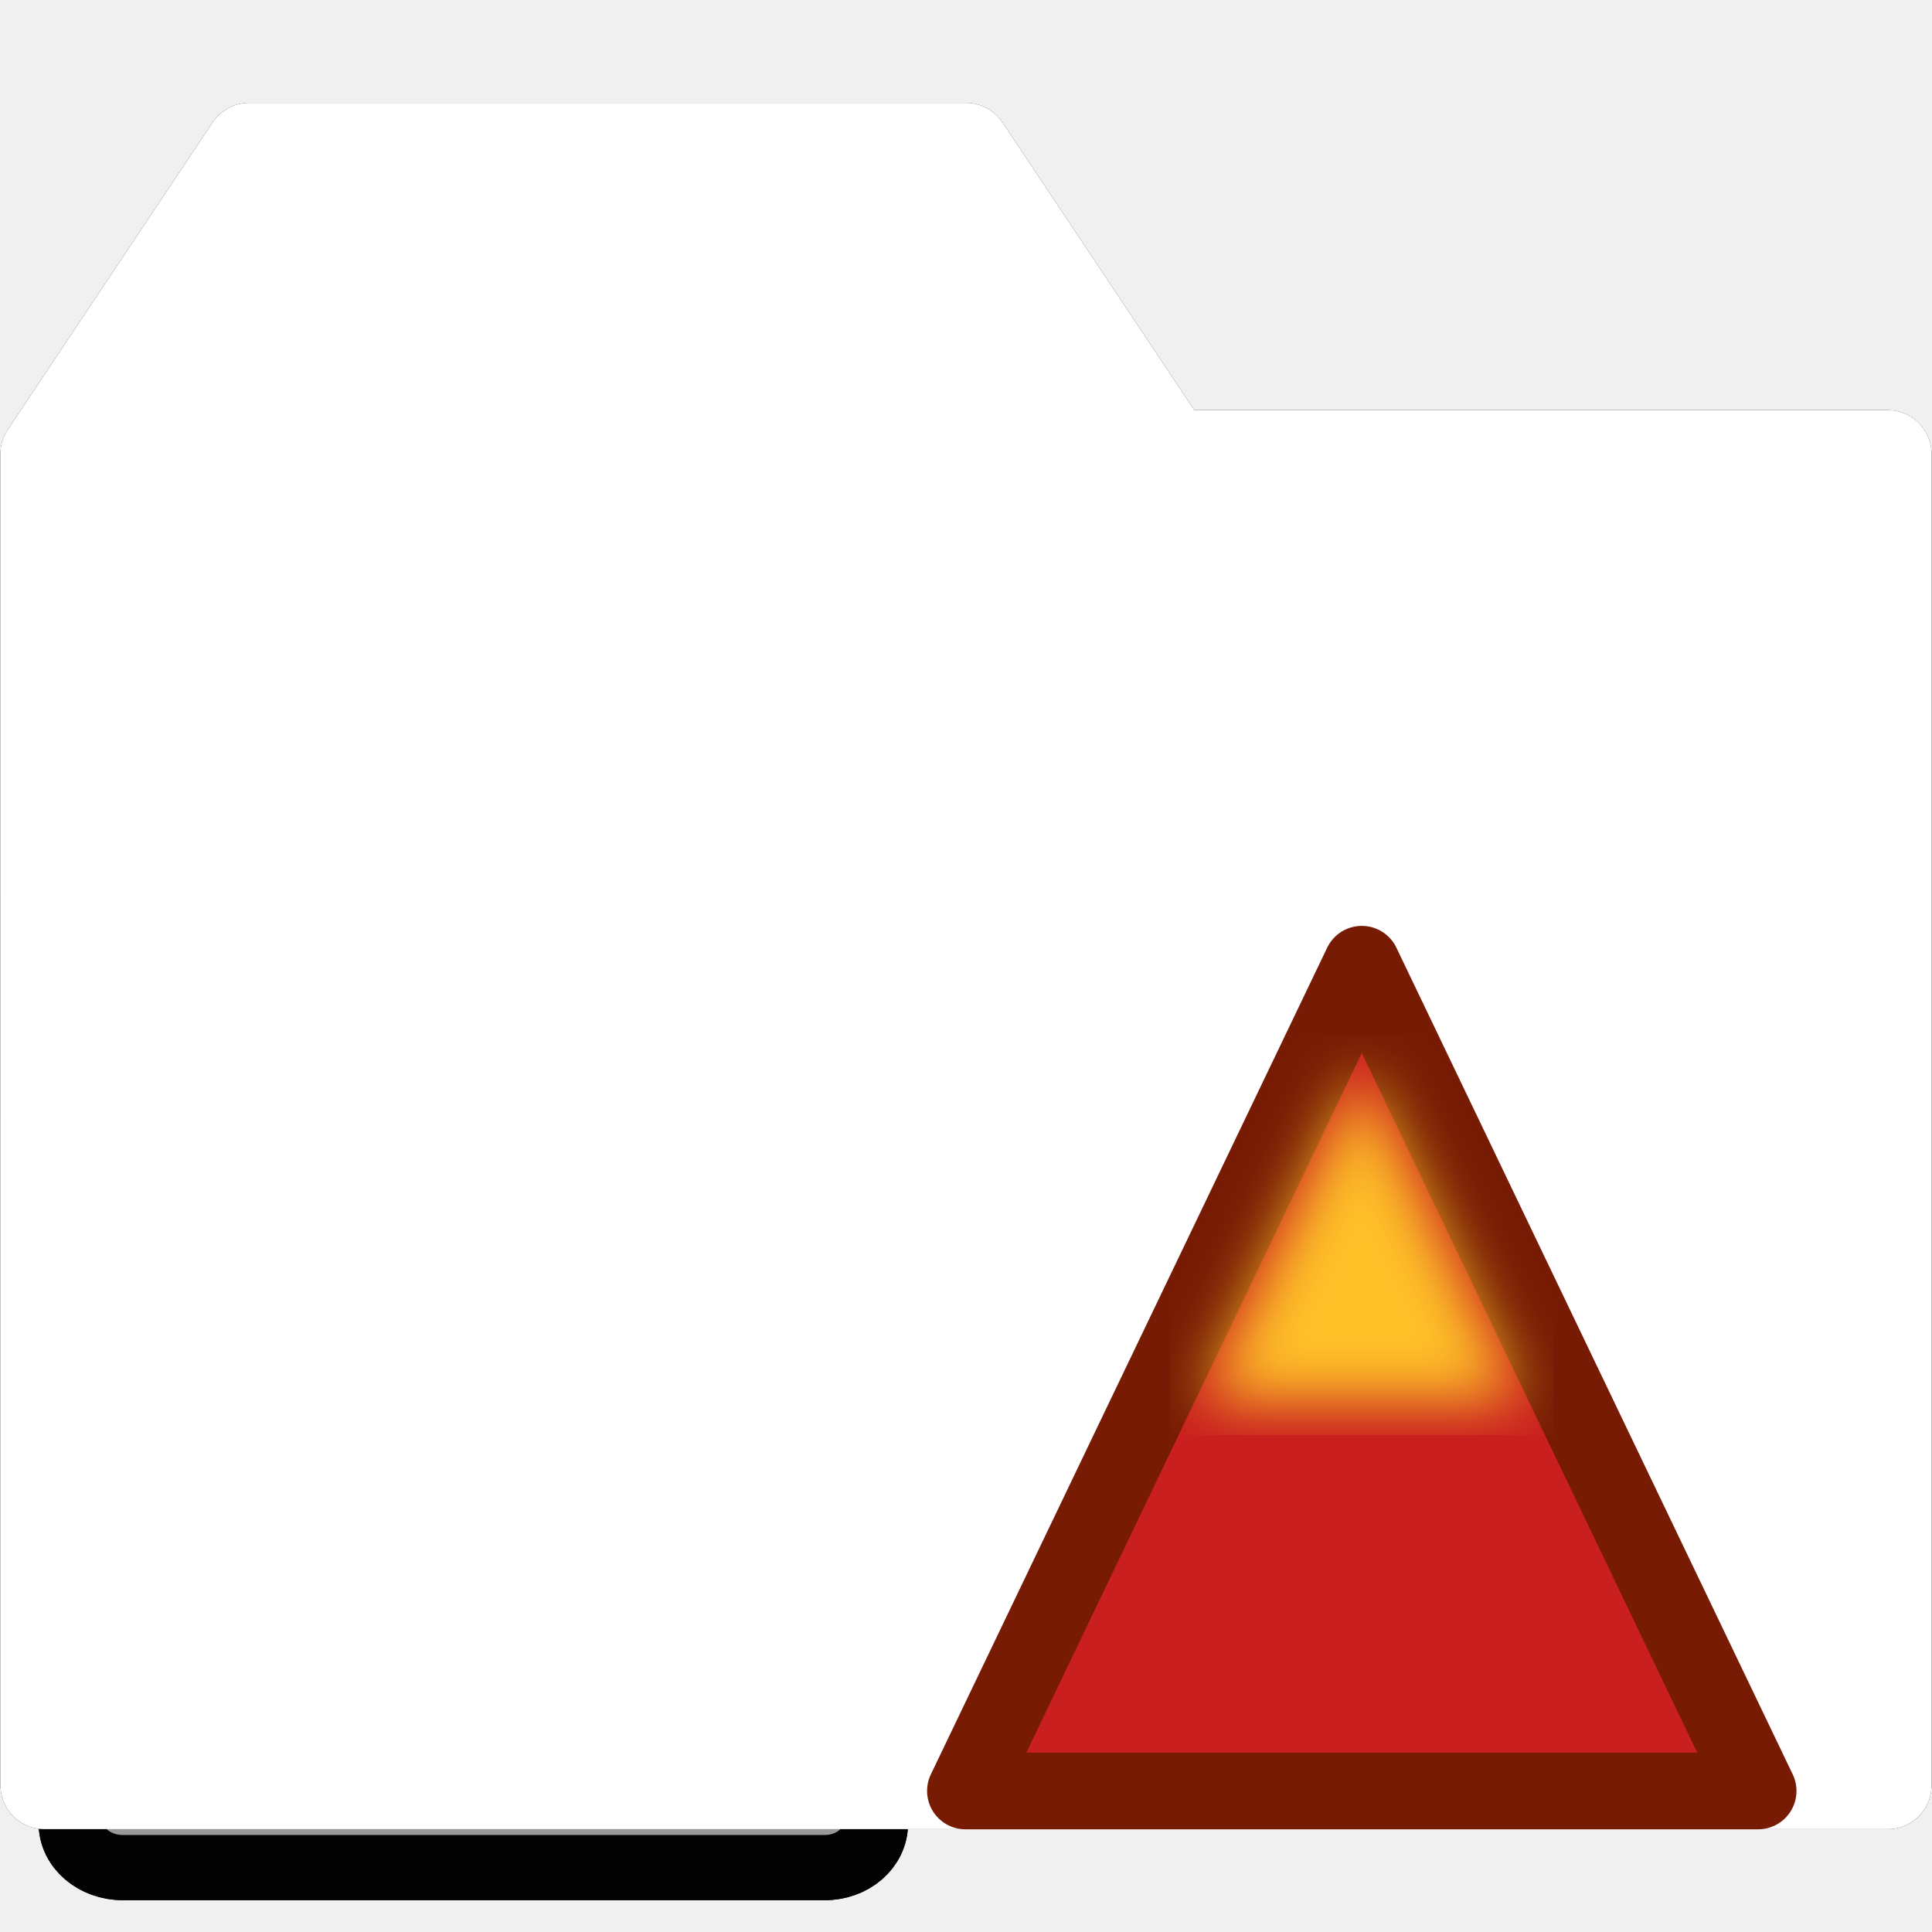
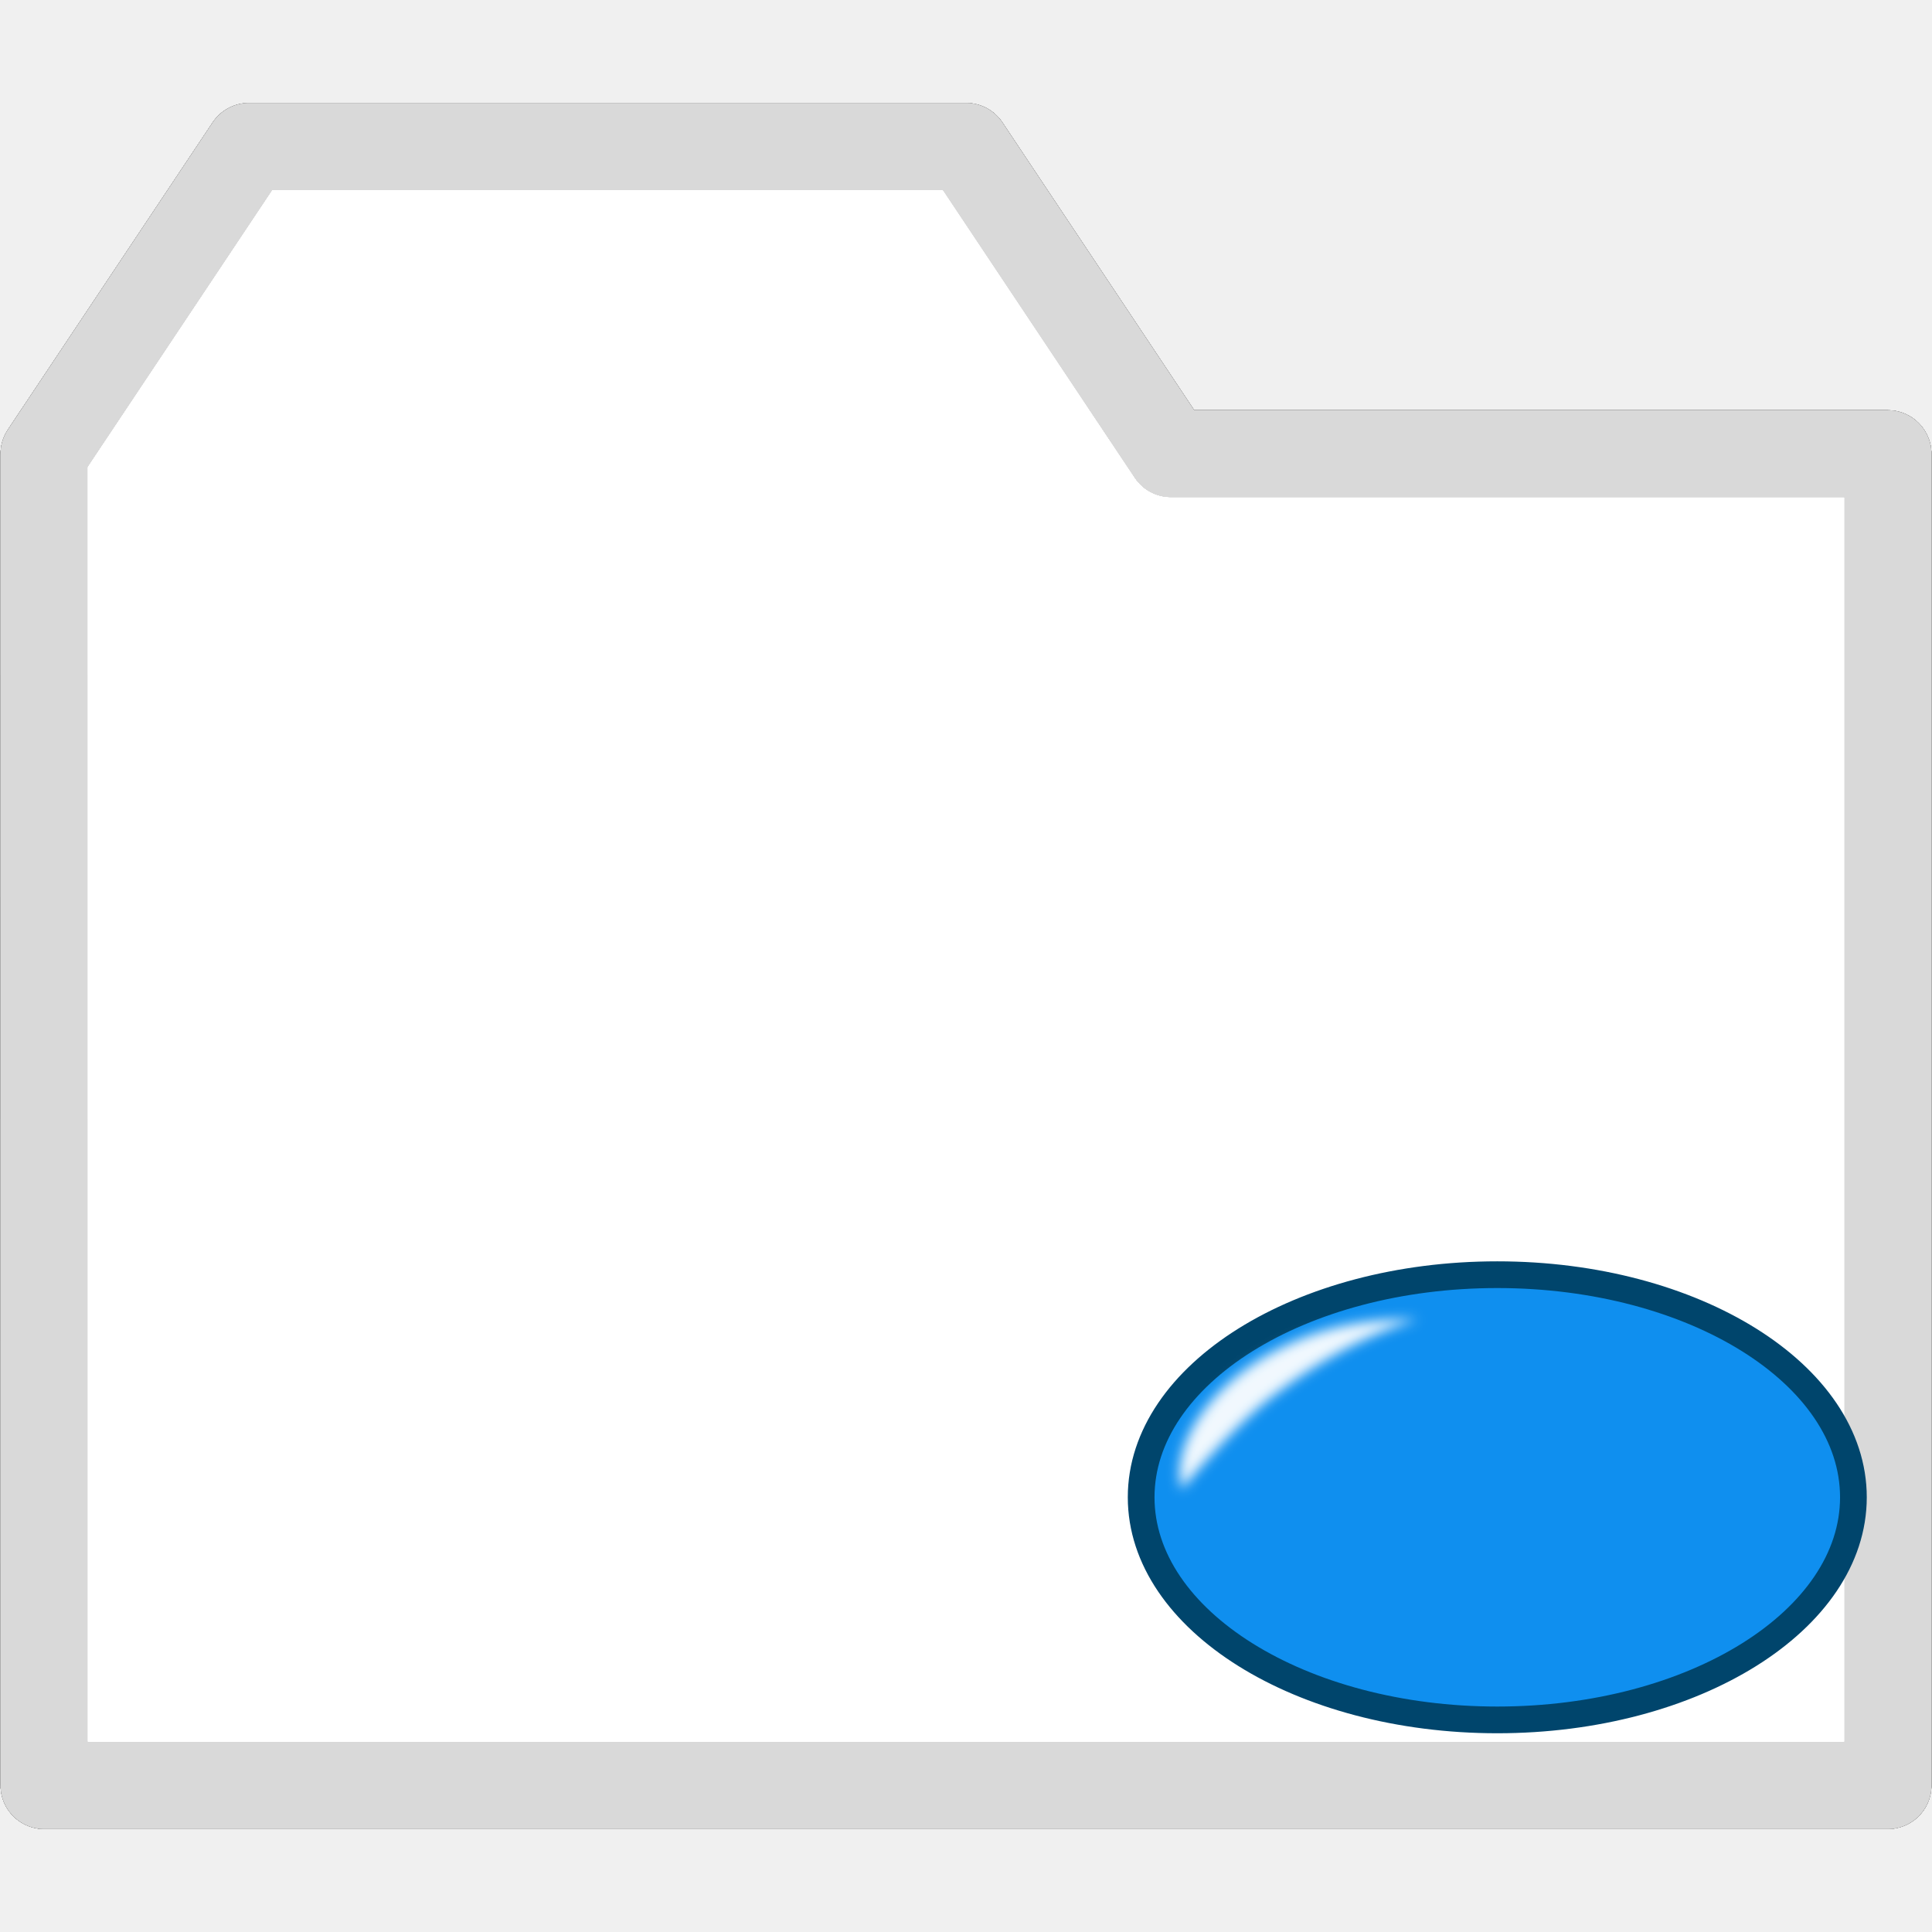
- <svg xmlns="http://www.w3.org/2000/svg" height="100" viewBox="0 0 100 100" width="100">
+ <svg xmlns="http://www.w3.org/2000/svg" xmlns:xlink="http://www.w3.org/1999/xlink" height="100" viewBox="0 0 100 100" width="100">
  <filter color-interpolation-filters="sRGB" id="grey2">
    <feColorMatrix values="0.4 0.4 0.4 0 0 0.4 0.4 0.4 0 0 0.4 0.4 0.4 0 0 0 0 0 1 0" />
  </filter>
  <filter color-interpolation-filters="sRGB" id="grey">
    <feColorMatrix values="0.4 0.4 0.4 0 0 0.4 0.4 0.4 0 0 0.4 0.4 0.4 0 0 0 0 0 1 0" />
  </filter>
  <g filter="url(#grey)" transform="translate(-.570895 .510333)">
    <path d="m2.862 91.897h95.417v-68.912h-37.107l-10.602-15.903h-37.107l-10.602 15.903z" fill="#fff803" fill-rule="evenodd" stroke="#bf7c00" stroke-linejoin="round" stroke-width="4.524" />
    <path d="m6.012 31.395h40.713l11.309-7.916-9.047-13.571h-33.928l-9.047 13.571z" fill="#fdffcc" stroke-width=".958" />
  </g>
-   <filter color-interpolation-filters="sRGB" id="a">
-     <feColorMatrix in="SourceGraphic" result="colormatrix" values="1 0 0 0 0 0 1 0 0 0 0 0 1 0 0 -0.212 -0.715 -0.072 1 0" />
-     <feComposite in="SourceGraphic" in2="colormatrix" k2="1" k3="0" k4="0" operator="arithmetic" result="composite" />
-     <feGaussianBlur result="blur1" stdDeviation="5 .01" />
-     <feGaussianBlur in="composite" result="blur2" stdDeviation=".01 5" />
-     <feBlend in="blur2" in2="blur1" mode="darken" result="blend" />
-   </filter>
+   <defs>
+     <g id="src">
+       <filter color-interpolation-filters="sRGB" height="1.173" id="a" width="1.123" x="-.062" y="-.087">
+         <feGaussianBlur stdDeviation=".182" />
+       </filter>
+       <g transform="matrix(3.870601 0 0 3.870601 -1.724677 -1045.516)">
+         <ellipse cx="13.363" cy="283.035" rx="10.583" ry="6.615" style="fill:#08e;fill-opacity:.941;stroke:#00456c;stroke-width:.794;stroke-linecap:square;stroke-linejoin:round" />
+         <path d="m11.018 277.74c-2.167.615-3.885 1.958-4.335 2.298-.646.487-1.536 1.361-2.71 2.758-.325-1.402.926-3.084 2.635-4.034 1.554-.864 2.97-1.035 4.41-1.022z" fill="#fff" filter="url(#a)" opacity=".94" />
+       </g>
+     </g>
+   </defs>
+   <use transform="scale(0.45)" x="122.222" y="122.222" xlink:href="#src" />
  <filter color-interpolation-filters="sRGB" id="grey1">
    <feColorMatrix values="0.4 0.4 0.4 0 0 0.4 0.4 0.4 0 0 0.4 0.4 0.4 0 0 0 0 0 1 0" />
  </filter>
  <g filter="url(#grey1)" transform="translate(-.570895 .510333)">
    <path d="m2.862 91.897h95.417v-68.912h-37.107l-10.602-15.903h-37.107l-10.602 15.903z" fill="#fff803" fill-rule="evenodd" stroke="#bf7c00" stroke-linejoin="round" stroke-width="4.524" />
    <path d="m6.012 31.395h40.713l11.309-7.916-9.047-13.571h-33.928l-9.047 13.571z" fill="#fdffcc" stroke-width=".958" />
  </g>
-   <filter color-interpolation-filters="sRGB" id="b">
-     <feColorMatrix in="SourceGraphic" result="colormatrix" values="1 0 0 0 0 0 1 0 0 0 0 0 1 0 0 -0.212 -0.715 -0.072 1 0" />
-     <feComposite in="SourceGraphic" in2="colormatrix" k2="1" k3="0" k4="0" operator="arithmetic" result="composite" />
-     <feGaussianBlur result="blur1" stdDeviation="5 .01" />
-     <feGaussianBlur in="composite" result="blur2" stdDeviation=".01 5" />
-     <feBlend in="blur2" in2="blur1" mode="darken" result="blend" />
-   </filter>
-   <path d="m23.199 45.931c-8.916.28-14.827 4.568-14.827 13.412v9.026h-2.009c-1.472 0-2.675 1.014-2.675 2.285v23.728c0 1.271 1.203 2.285 2.675 2.285h36.312c1.472 0 2.638-1.014 2.638-2.285v-23.728c0-1.271-1.165-2.285-2.638-2.285h-2.046l.037-8.879c0-9.387-6.417-13.443-16.128-13.559-.453-.004-.9-.013-1.339 0zm.892 5.933c.164-.004.353 0 .521 0 10.776 0 9.95 7.663 10.108 9.948v6.557h-20.291v-6.52c-.039-2.265-.668-9.753 9.661-9.986z" fill="#999" stroke="#030303" stroke-width="3.375" />
+   <defs>
+     <g id="src">
+       <filter color-interpolation-filters="sRGB" height="1.173" id="a" width="1.123" x="-.062" y="-.087">
+         <feGaussianBlur stdDeviation=".182" />
+       </filter>
+       <g transform="matrix(3.870601 0 0 3.870601 -1.724677 -1045.516)">
+         <ellipse cx="13.363" cy="283.035" rx="10.583" ry="6.615" style="fill:#08e;fill-opacity:.941;stroke:#00456c;stroke-width:.794;stroke-linecap:square;stroke-linejoin:round" />
+         <path d="m11.018 277.74c-2.167.615-3.885 1.958-4.335 2.298-.646.487-1.536 1.361-2.71 2.758-.325-1.402.926-3.084 2.635-4.034 1.554-.864 2.97-1.035 4.41-1.022z" fill="#fff" filter="url(#a)" opacity=".94" />
+       </g>
+     </g>
+   </defs>
+   <use transform="scale(0.45)" x="122.222" y="122.222" xlink:href="#src" />
+   <defs>
+     <g id="src">
+       <path d="m47.644 4.069c-16.146.508-26.85 8.272-26.85 24.287v16.345h-3.638c-2.666 0-4.844 1.837-4.844 4.138v42.968c0 2.301 2.178 4.138 4.844 4.138h65.756c2.666 0 4.776-1.837 4.776-4.138v-42.968c0-2.301-2.111-4.138-4.776-4.138h-3.705l.067-16.079c0-16.999-11.62-24.342-29.206-24.553-.821-.007-1.631-.023-2.424 0zm1.615 10.743c.298-.007.639 0 .944 0 19.514 0 18.019 13.877 18.304 18.015v11.874h-36.744v-11.806c-.071-4.102-1.21-17.662 17.495-18.082z" fill="#999" stroke="#030303" stroke-width="6.112" />
+     </g>
+   </defs>
+   <use transform="scale(0.45)" x="0" y="122.222" xlink:href="#src" />
  <g filter="url(#grey2)">
-     <g filter="url(#grey)" transform="matrix(.4683906 0 0 .4683906 51.63065 -40.07738)">
-       <ellipse cx="49.893" cy="245.784" fill="#0b8ff9" rx="41.199" ry="30.427" stroke="#00456c" stroke-linejoin="round" stroke-width="3" />
-       <path d="m-83.976 208.449c0 2.865-13.213.858-19.058.858-5.845 0-18.668.897-18.668-1.968s10.298-6.005 16.143-6.005c5.845 0 21.583 4.251 21.583 7.116z" fill="#f6fbff" filter="url(#a)" transform="matrix(.8299576 -.5578265 .5578265 .8299576 0 0)" />
-     </g>
-   </g>
-   <g filter="url(#grey2)">
-     <g filter="url(#grey1)" transform="matrix(.4683906 0 0 .4683906 51.63065 -40.07738)">
-       <ellipse cx="49.893" cy="245.784" fill="#0b8ff9" rx="41.199" ry="30.427" stroke="#00456c" stroke-linejoin="round" stroke-width="3" />
-       <path d="m-83.976 208.449c0 2.865-13.213.858-19.058.858-5.845 0-18.668.897-18.668-1.968s10.298-6.005 16.143-6.005c5.845 0 21.583 4.251 21.583 7.116z" fill="#f6fbff" filter="url(#b)" transform="matrix(.8299576 -.5578265 .5578265 .8299576 0 0)" />
-     </g>
-   </g>
-   <g filter="url(#grey2)">
-     <g filter="url(#grey2)">
-       <g filter="url(#grey1)" transform="translate(-.570895 .510333)">
-         <path d="m2.862 91.897h95.417v-68.912h-37.107l-10.602-15.903h-37.107l-10.602 15.903z" fill="#fff803" fill-rule="evenodd" stroke="#bf7c00" stroke-linejoin="round" stroke-width="4.524" />
-         <path d="m6.012 31.395h40.713l11.309-7.916-9.047-13.571h-33.928l-9.047 13.571z" fill="#fdffcc" stroke-width=".958" />
-       </g>
+     <g filter="url(#grey1)" transform="translate(-.570895 .510333)">
+       <path d="m2.862 91.897h95.417v-68.912h-37.107l-10.602-15.903h-37.107l-10.602 15.903z" fill="#fff803" fill-rule="evenodd" stroke="#bf7c00" stroke-linejoin="round" stroke-width="4.524" />
+       <path d="m6.012 31.395h40.713l11.309-7.916-9.047-13.571h-33.928l-9.047 13.571z" fill="#fdffcc" stroke-width=".958" />
    </g>
  </g>
  <g filter="url(#grey2)">
    <g filter="url(#grey2)">
      <g filter="url(#grey2)">
-         <g filter="url(#grey2)">
-           <g filter="url(#grey)" transform="translate(-.570895 .510333)">
-             <path d="m2.862 91.897h95.417v-68.912h-37.107l-10.602-15.903h-37.107l-10.602 15.903z" fill="#fff803" fill-rule="evenodd" stroke="#bf7c00" stroke-linejoin="round" stroke-width="4.524" />
-             <path d="m6.012 31.395h40.713l11.309-7.916-9.047-13.571h-33.928l-9.047 13.571z" fill="#fdffcc" stroke-width=".958" />
-           </g>
+         <g filter="url(#grey)" transform="translate(-.570895 .510333)">
+           <path d="m2.862 91.897h95.417v-68.912h-37.107l-10.602-15.903h-37.107l-10.602 15.903z" fill="#fff803" fill-rule="evenodd" stroke="#bf7c00" stroke-linejoin="round" stroke-width="4.524" />
+           <path d="m6.012 31.395h40.713l11.309-7.916-9.047-13.571h-33.928l-9.047 13.571z" fill="#fdffcc" stroke-width=".958" />
        </g>
      </g>
    </g>
  </g>
  <filter color-interpolation-filters="sRGB" id="grey21">
    <feColorMatrix values="0.4 0.4 0.4 0 0 0.4 0.4 0.4 0 0 0.4 0.4 0.4 0 0 0 0 0 1 0" />
  </filter>
  <filter color-interpolation-filters="sRGB" id="grey3">
    <feColorMatrix values="0.4 0.4 0.4 0 0 0.4 0.4 0.4 0 0 0.4 0.4 0.4 0 0 0 0 0 1 0" />
  </filter>
  <g filter="url(#grey3)" transform="translate(-.570895 .510333)">
    <path d="m2.862 91.897h95.417v-68.912h-37.107l-10.602-15.903h-37.107l-10.602 15.903z" fill="#fff803" fill-rule="evenodd" stroke="#bf7c00" stroke-linejoin="round" stroke-width="4.524" />
    <path d="m6.012 31.395h40.713l11.309-7.916-9.047-13.571h-33.928l-9.047 13.571z" fill="#fdffcc" stroke-width=".958" />
  </g>
-   <filter color-interpolation-filters="sRGB" id="c">
-     <feColorMatrix in="SourceGraphic" result="colormatrix" values="1 0 0 0 0 0 1 0 0 0 0 0 1 0 0 -0.212 -0.715 -0.072 1 0" />
-     <feComposite in="SourceGraphic" in2="colormatrix" k2="1" k3="0" k4="0" operator="arithmetic" result="composite" />
-     <feGaussianBlur result="blur1" stdDeviation="5 .01" />
-     <feGaussianBlur in="composite" result="blur2" stdDeviation=".01 5" />
-     <feBlend in="blur2" in2="blur1" mode="darken" result="blend" />
-   </filter>
+   <defs>
+     <g id="src">
+       <filter color-interpolation-filters="sRGB" height="1.173" id="a" width="1.123" x="-.062" y="-.087">
+         <feGaussianBlur stdDeviation=".182" />
+       </filter>
+       <g transform="matrix(3.870601 0 0 3.870601 -1.724677 -1045.516)">
+         <ellipse cx="13.363" cy="283.035" rx="10.583" ry="6.615" style="fill:#08e;fill-opacity:.941;stroke:#00456c;stroke-width:.794;stroke-linecap:square;stroke-linejoin:round" />
+         <path d="m11.018 277.74c-2.167.615-3.885 1.958-4.335 2.298-.646.487-1.536 1.361-2.71 2.758-.325-1.402.926-3.084 2.635-4.034 1.554-.864 2.97-1.035 4.41-1.022z" fill="#fff" filter="url(#a)" opacity=".94" />
+       </g>
+     </g>
+   </defs>
+   <use transform="scale(0.45)" x="122.222" y="122.222" xlink:href="#src" />
  <filter color-interpolation-filters="sRGB" id="grey11">
    <feColorMatrix values="0.4 0.4 0.4 0 0 0.4 0.4 0.4 0 0 0.4 0.4 0.4 0 0 0 0 0 1 0" />
  </filter>
  <g filter="url(#grey11)" transform="translate(-.570895 .510333)">
    <path d="m2.862 91.897h95.417v-68.912h-37.107l-10.602-15.903h-37.107l-10.602 15.903z" fill="#fff803" fill-rule="evenodd" stroke="#bf7c00" stroke-linejoin="round" stroke-width="4.524" />
    <path d="m6.012 31.395h40.713l11.309-7.916-9.047-13.571h-33.928l-9.047 13.571z" fill="#fdffcc" stroke-width=".958" />
  </g>
-   <filter color-interpolation-filters="sRGB" id="d">
-     <feColorMatrix in="SourceGraphic" result="colormatrix" values="1 0 0 0 0 0 1 0 0 0 0 0 1 0 0 -0.212 -0.715 -0.072 1 0" />
-     <feComposite in="SourceGraphic" in2="colormatrix" k2="1" k3="0" k4="0" operator="arithmetic" result="composite" />
-     <feGaussianBlur result="blur1" stdDeviation="5 .01" />
-     <feGaussianBlur in="composite" result="blur2" stdDeviation=".01 5" />
-     <feBlend in="blur2" in2="blur1" mode="darken" result="blend" />
-   </filter>
-   <path d="m23.199 45.931c-8.916.28-14.827 4.568-14.827 13.412v9.026h-2.009c-1.472 0-2.675 1.014-2.675 2.285v23.728c0 1.271 1.203 2.285 2.675 2.285h36.312c1.472 0 2.638-1.014 2.638-2.285v-23.728c0-1.271-1.165-2.285-2.638-2.285h-2.046l.037-8.879c0-9.387-6.417-13.443-16.128-13.559-.453-.004-.9-.013-1.339 0zm.892 5.933c.164-.004.353 0 .521 0 10.776 0 9.95 7.663 10.108 9.948v6.557h-20.291v-6.52c-.039-2.265-.668-9.753 9.661-9.986z" fill="#999" stroke="#030303" stroke-width="3.375" />
+   <defs>
+     <g id="src">
+       <filter color-interpolation-filters="sRGB" height="1.173" id="a" width="1.123" x="-.062" y="-.087">
+         <feGaussianBlur stdDeviation=".182" />
+       </filter>
+       <g transform="matrix(3.870601 0 0 3.870601 -1.724677 -1045.516)">
+         <ellipse cx="13.363" cy="283.035" rx="10.583" ry="6.615" style="fill:#08e;fill-opacity:.941;stroke:#00456c;stroke-width:.794;stroke-linecap:square;stroke-linejoin:round" />
+         <path d="m11.018 277.74c-2.167.615-3.885 1.958-4.335 2.298-.646.487-1.536 1.361-2.71 2.758-.325-1.402.926-3.084 2.635-4.034 1.554-.864 2.97-1.035 4.41-1.022z" fill="#fff" filter="url(#a)" opacity=".94" />
+       </g>
+     </g>
+   </defs>
+   <use transform="scale(0.45)" x="122.222" y="122.222" xlink:href="#src" />
+   <defs>
+     <g id="src">
+       <path d="m47.644 4.069c-16.146.508-26.85 8.272-26.85 24.287v16.345h-3.638c-2.666 0-4.844 1.837-4.844 4.138v42.968c0 2.301 2.178 4.138 4.844 4.138h65.756c2.666 0 4.776-1.837 4.776-4.138v-42.968c0-2.301-2.111-4.138-4.776-4.138h-3.705l.067-16.079c0-16.999-11.62-24.342-29.206-24.553-.821-.007-1.631-.023-2.424 0zm1.615 10.743c.298-.007.639 0 .944 0 19.514 0 18.019 13.877 18.304 18.015v11.874h-36.744v-11.806c-.071-4.102-1.21-17.662 17.495-18.082z" fill="#999" stroke="#030303" stroke-width="6.112" />
+     </g>
+   </defs>
+   <use transform="scale(0.45)" x="0" y="122.222" xlink:href="#src" />
  <g filter="url(#grey21)">
-     <g filter="url(#grey3)" transform="matrix(.4683906 0 0 .4683906 51.63065 -40.07738)">
-       <ellipse cx="49.893" cy="245.784" fill="#0b8ff9" rx="41.199" ry="30.427" stroke="#00456c" stroke-linejoin="round" stroke-width="3" />
-       <path d="m-83.976 208.449c0 2.865-13.213.858-19.058.858-5.845 0-18.668.897-18.668-1.968s10.298-6.005 16.143-6.005c5.845 0 21.583 4.251 21.583 7.116z" fill="#f6fbff" filter="url(#c)" transform="matrix(.8299576 -.5578265 .5578265 .8299576 0 0)" />
-     </g>
-   </g>
-   <g filter="url(#grey21)">
-     <g filter="url(#grey11)" transform="matrix(.4683906 0 0 .4683906 51.63065 -40.07738)">
-       <ellipse cx="49.893" cy="245.784" fill="#0b8ff9" rx="41.199" ry="30.427" stroke="#00456c" stroke-linejoin="round" stroke-width="3" />
-       <path d="m-83.976 208.449c0 2.865-13.213.858-19.058.858-5.845 0-18.668.897-18.668-1.968s10.298-6.005 16.143-6.005c5.845 0 21.583 4.251 21.583 7.116z" fill="#f6fbff" filter="url(#d)" transform="matrix(.8299576 -.5578265 .5578265 .8299576 0 0)" />
-     </g>
-   </g>
-   <g filter="url(#grey21)">
-     <g filter="url(#grey21)">
-       <g filter="url(#grey11)" transform="translate(-.570895 .510333)">
-         <path d="m2.862 91.897h95.417v-68.912h-37.107l-10.602-15.903h-37.107l-10.602 15.903z" fill="#fff803" fill-rule="evenodd" stroke="#bf7c00" stroke-linejoin="round" stroke-width="4.524" />
-         <path d="m6.012 31.395h40.713l11.309-7.916-9.047-13.571h-33.928l-9.047 13.571z" fill="#fdffcc" stroke-width=".958" />
-       </g>
+     <g filter="url(#grey11)" transform="translate(-.570895 .510333)">
+       <path d="m2.862 91.897h95.417v-68.912h-37.107l-10.602-15.903h-37.107l-10.602 15.903z" fill="#fff803" fill-rule="evenodd" stroke="#bf7c00" stroke-linejoin="round" stroke-width="4.524" />
+       <path d="m6.012 31.395h40.713l11.309-7.916-9.047-13.571h-33.928l-9.047 13.571z" fill="#fdffcc" stroke-width=".958" />
    </g>
  </g>
  <g filter="url(#grey21)">
    <g filter="url(#grey21)">
      <g filter="url(#grey21)">
-         <g filter="url(#grey21)">
-           <g filter="url(#grey3)" transform="translate(-.570895 .510333)">
-             <path d="m2.862 91.897h95.417v-68.912h-37.107l-10.602-15.903h-37.107l-10.602 15.903z" fill="#fff803" fill-rule="evenodd" stroke="#bf7c00" stroke-linejoin="round" stroke-width="4.524" />
-             <path d="m6.012 31.395h40.713l11.309-7.916-9.047-13.571h-33.928l-9.047 13.571z" fill="#fdffcc" stroke-width=".958" />
-           </g>
+         <g filter="url(#grey3)" transform="translate(-.570895 .510333)">
+           <path d="m2.862 91.897h95.417v-68.912h-37.107l-10.602-15.903h-37.107l-10.602 15.903z" fill="#fff803" fill-rule="evenodd" stroke="#bf7c00" stroke-linejoin="round" stroke-width="4.524" />
+           <path d="m6.012 31.395h40.713l11.309-7.916-9.047-13.571h-33.928l-9.047 13.571z" fill="#fdffcc" stroke-width=".958" />
        </g>
      </g>
    </g>
  </g>
-   <filter color-interpolation-filters="sRGB" id="e">
-     <feGaussianBlur result="blur" stdDeviation="2 2" />
-   </filter>
-   <g transform="matrix(.773228 0 0 .773228 17.56707 -126.1784)">
-     <path d="m68.439 227.73 26.531 55.34-53.063 0z" fill="#c91f1f" stroke="#771b04" stroke-linejoin="round" stroke-width="5.135" />
-     <path d="m68.439 234.738 10.679 22.273-21.357 0z" fill="#ffc128" filter="url(#e)" />
-   </g>
+   <defs>
+     <g id="src">
+       <filter color-interpolation-filters="sRGB" id="a">
+         <feGaussianBlur result="blur" stdDeviation="2 2" />
+       </filter>
+       <g transform="matrix(1.653595 0 0 1.653595 -63.1703 -372.3274)">
+         <path d="m68.439 227.73 26.531 55.34-53.063 0z" fill="#c91f1f" stroke="#771b04" stroke-linejoin="round" stroke-width="5.135" />
+         <path d="m68.439 234.738 10.679 22.273-21.357 0z" fill="#ffc128" filter="url(#a)" />
+       </g>
+     </g>
+   </defs>
+   <use transform="scale(0.45)" x="122.222" y="122.222" xlink:href="#src" />
</svg>
